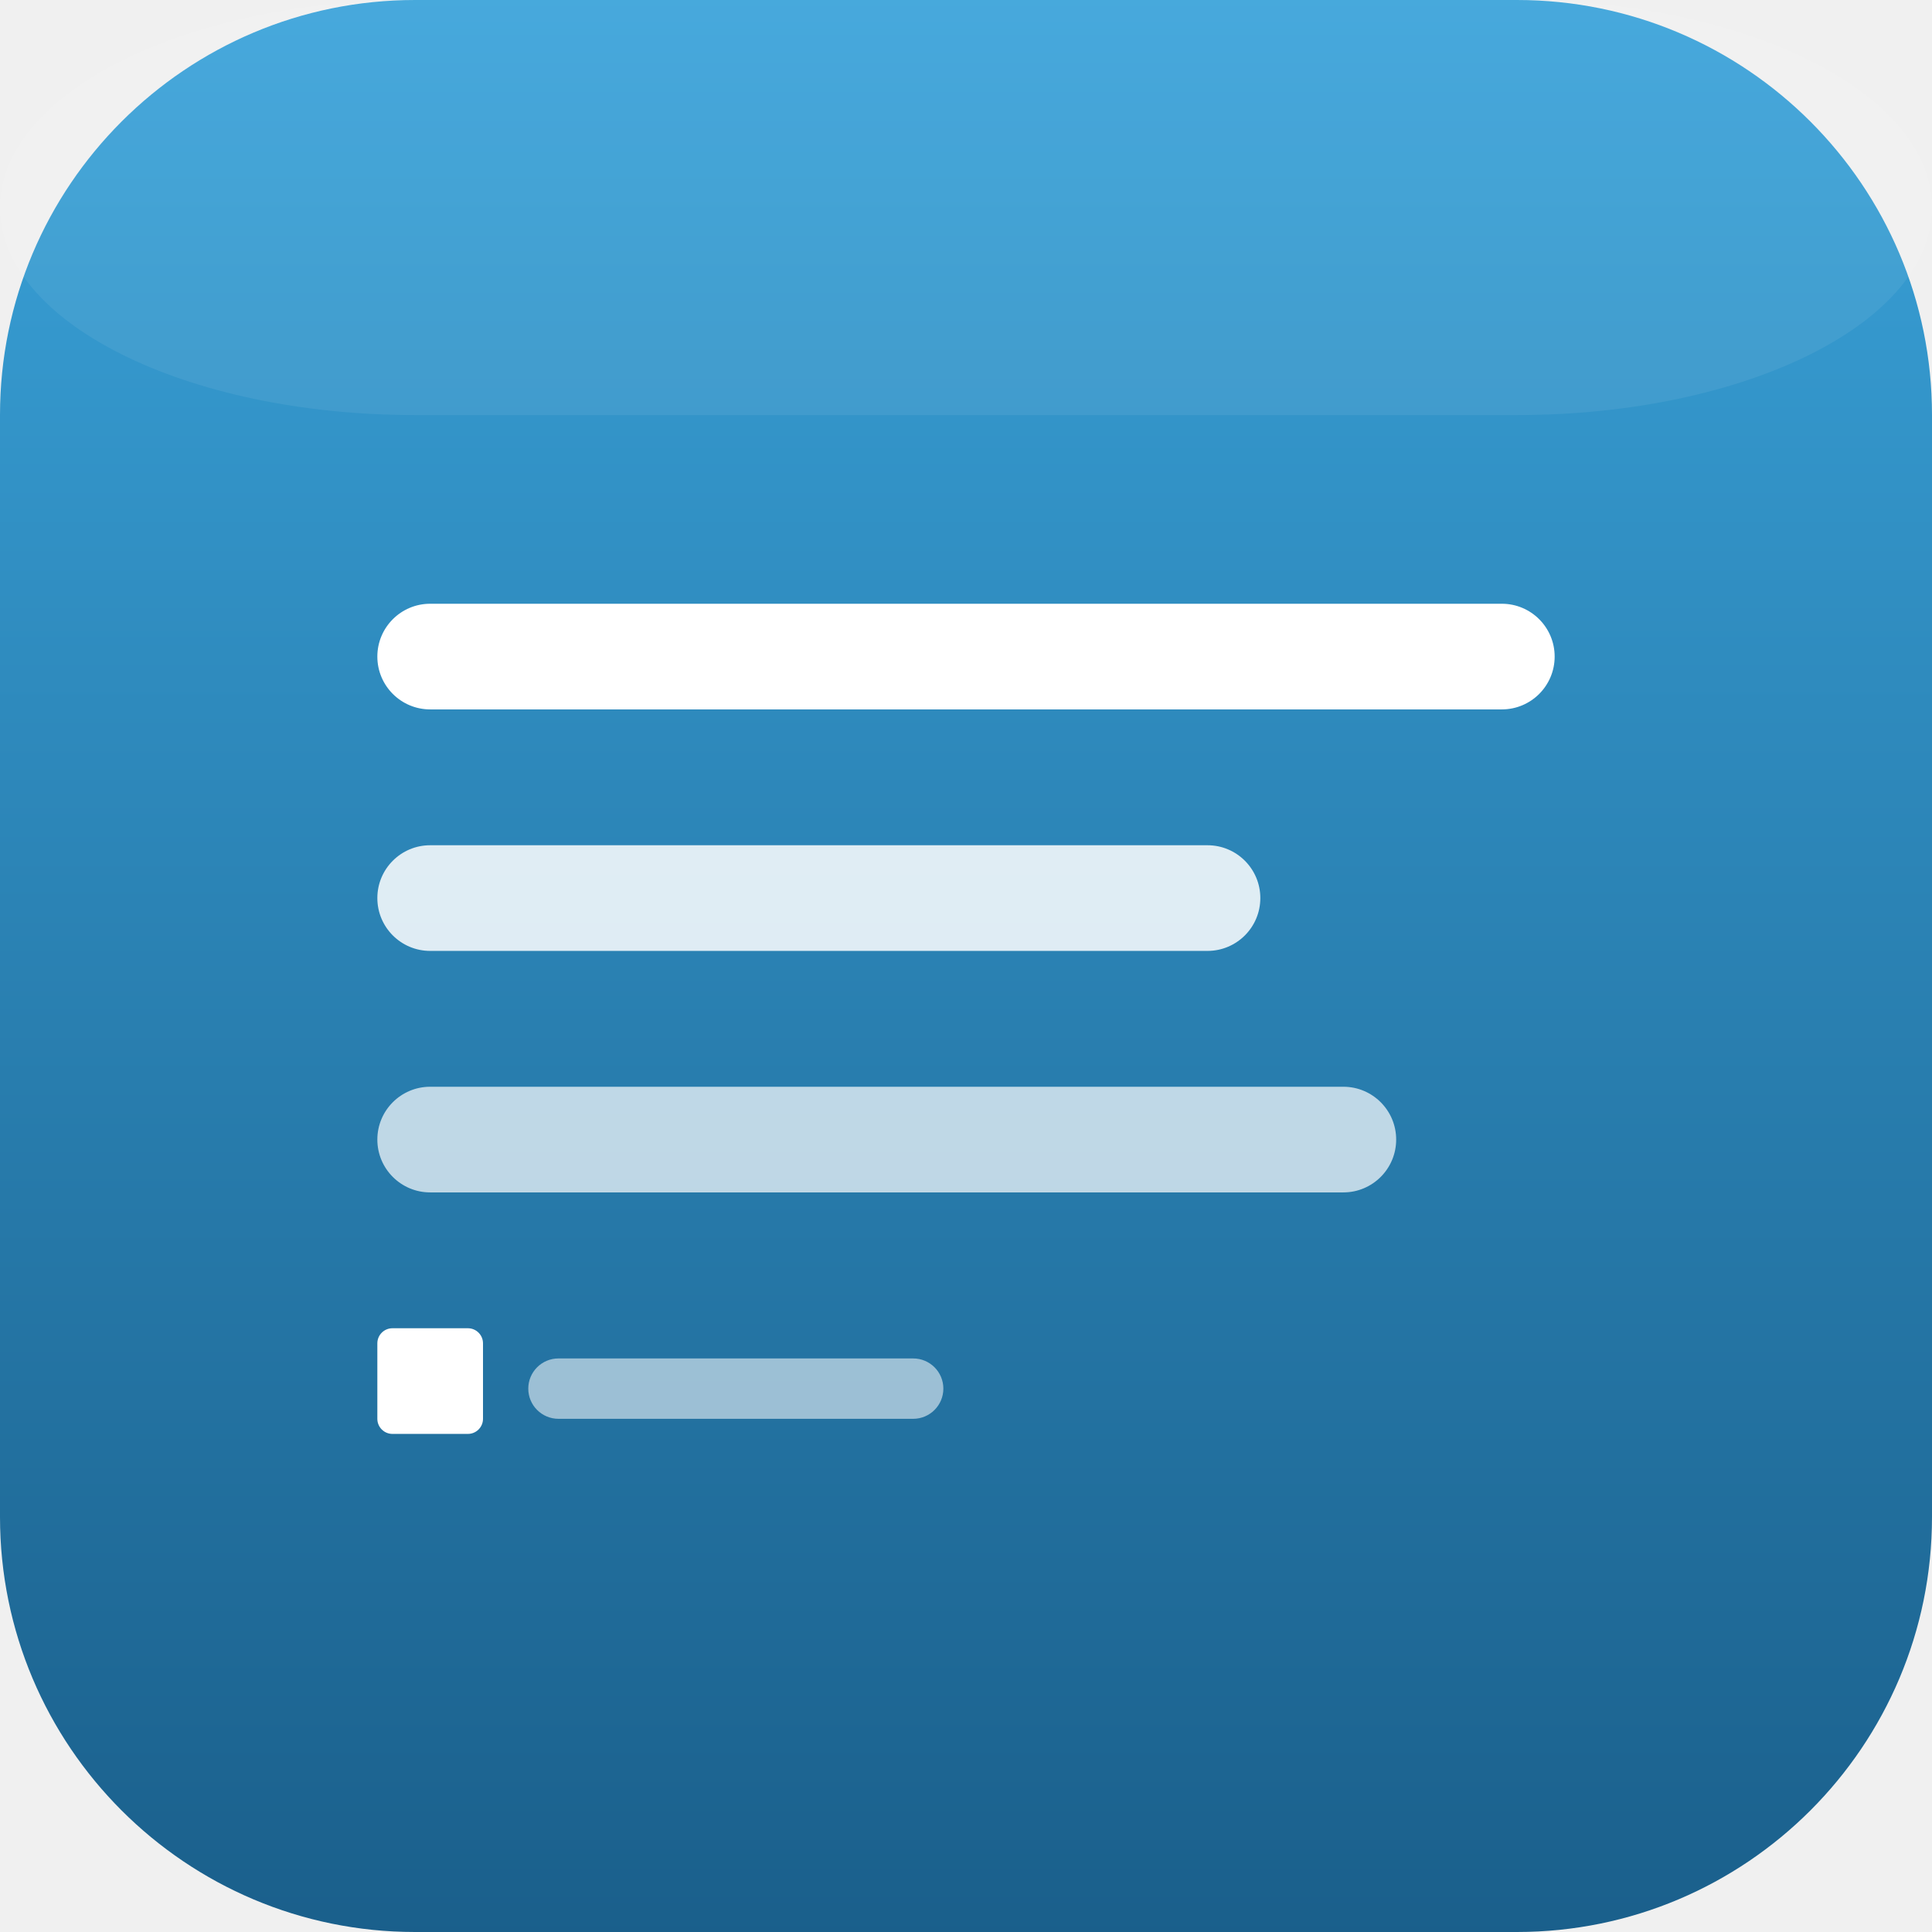
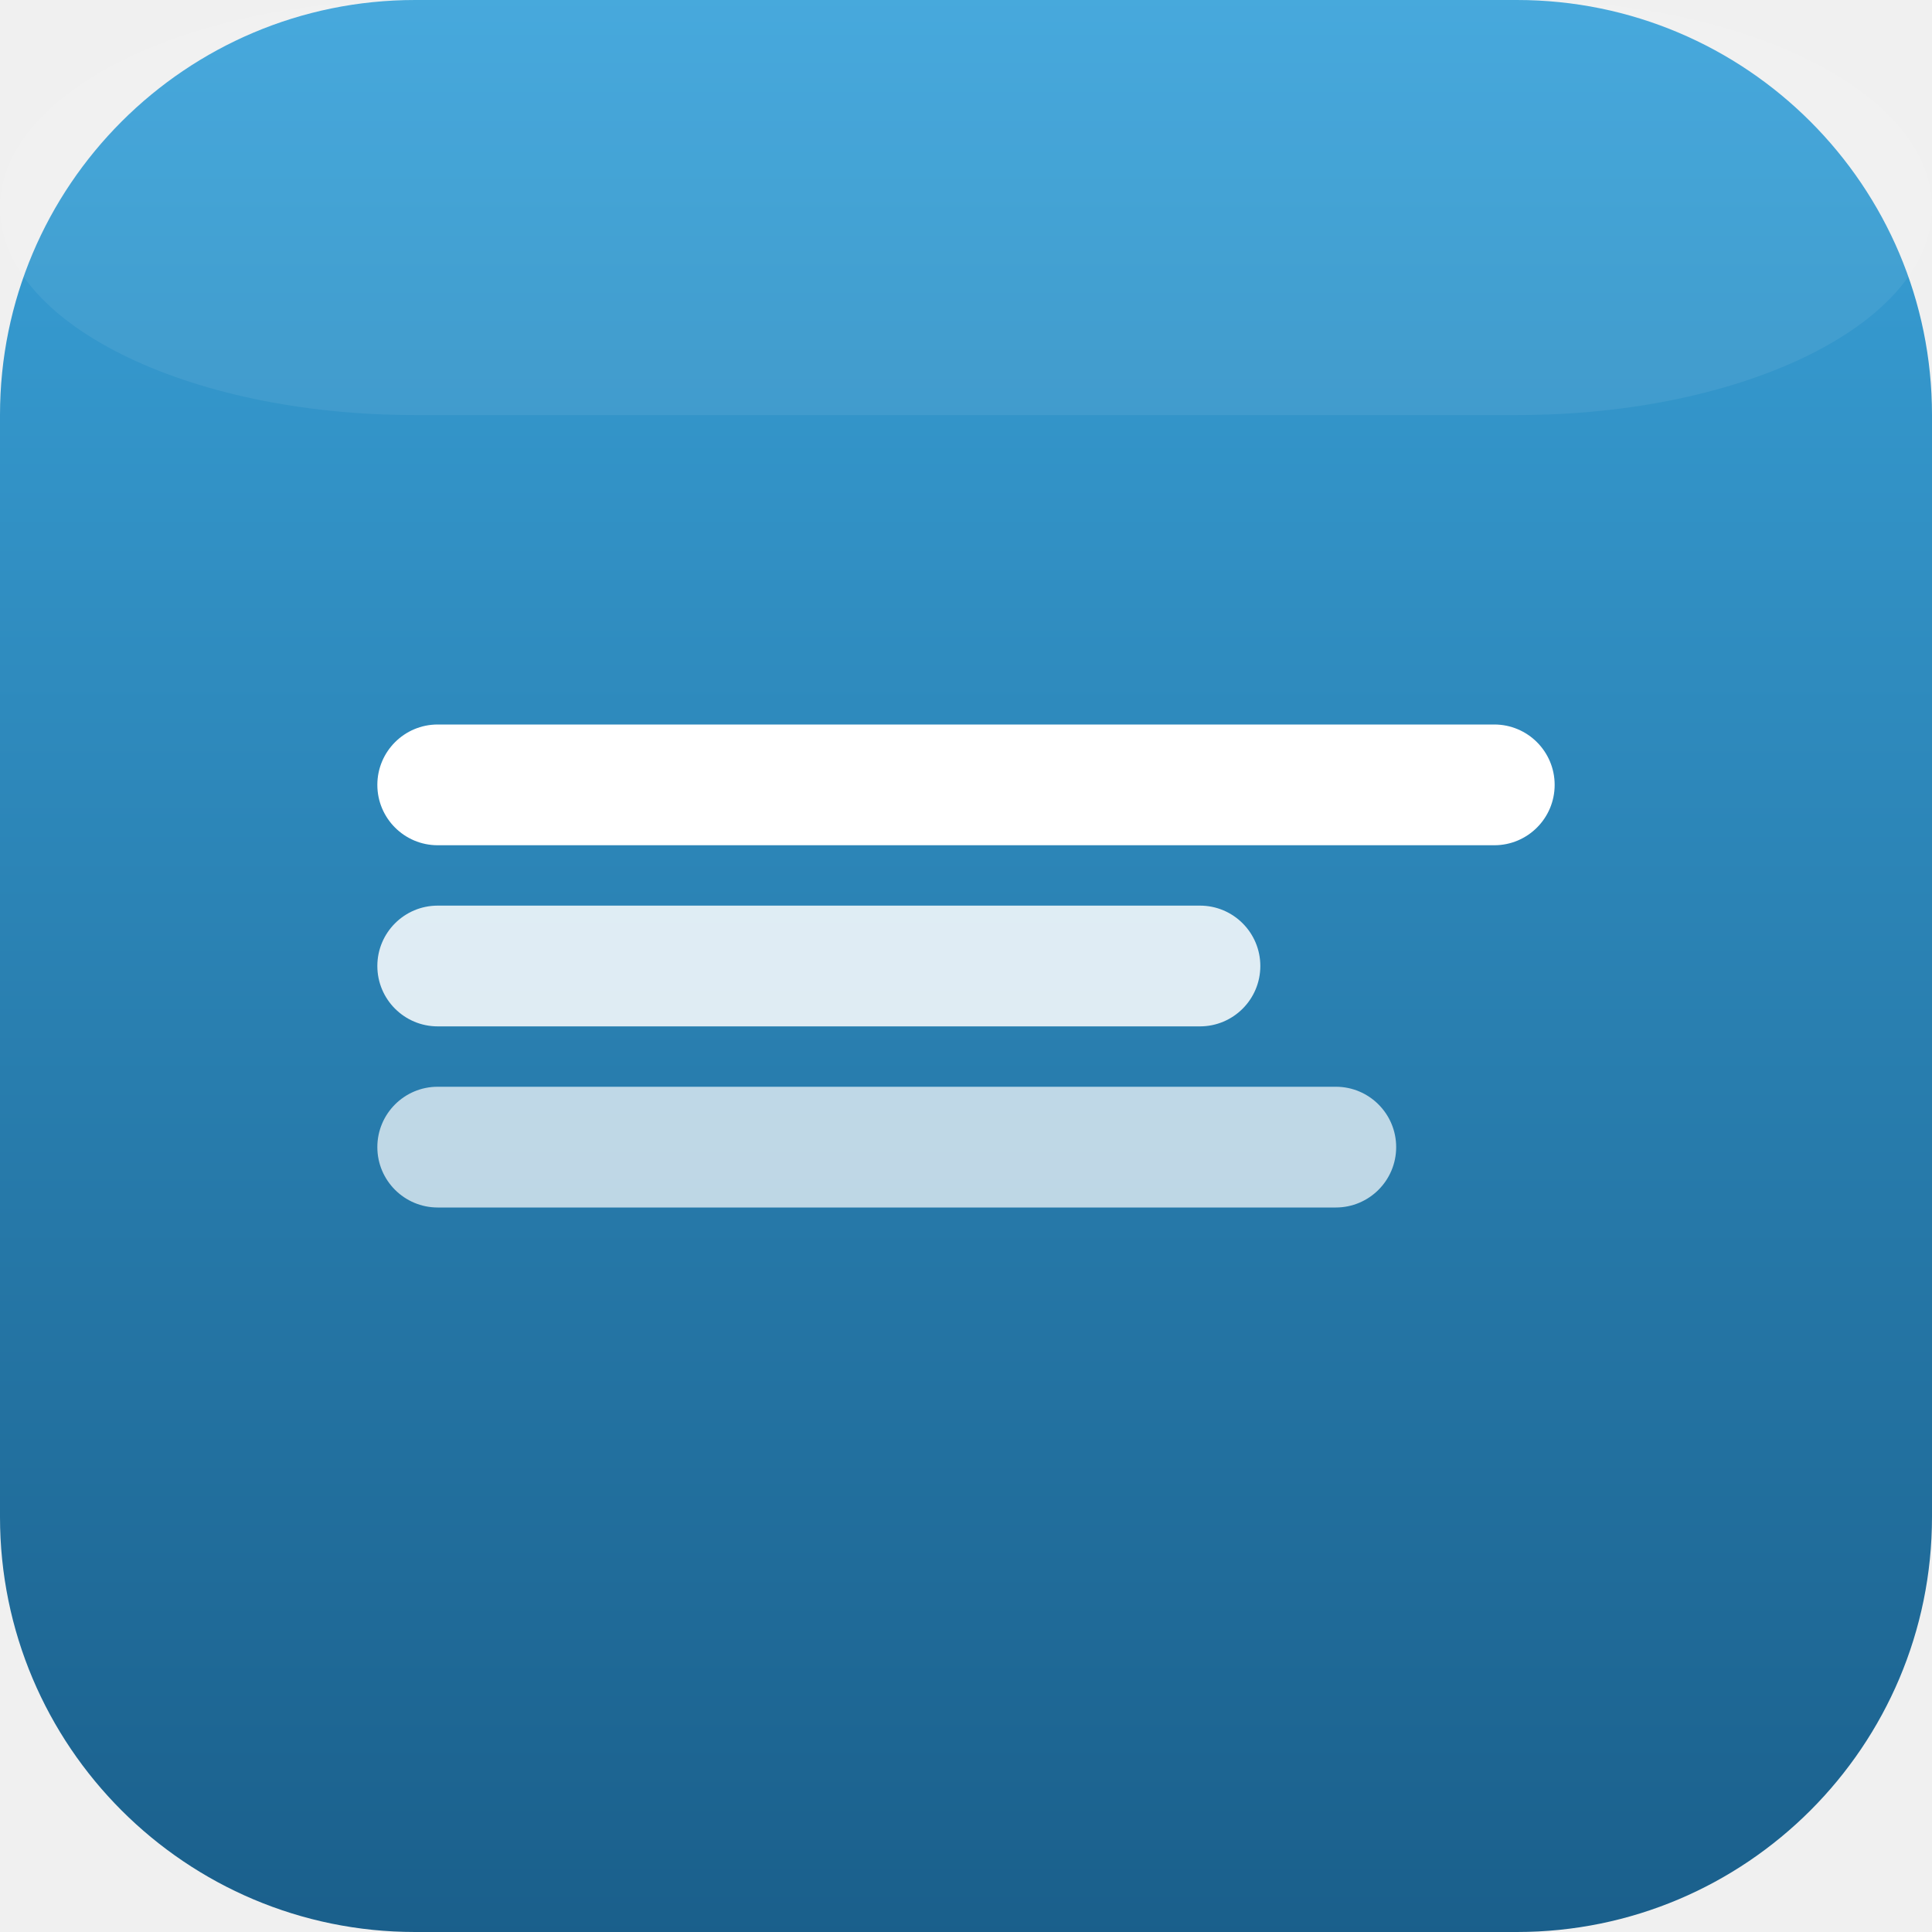
<svg xmlns="http://www.w3.org/2000/svg" viewBox="0 0 1024 1024">
  <defs>
    <linearGradient id="bg" x1="0" y1="0" x2="0" y2="1">
      <stop offset="0" stop-color="#3aa3da" />
      <stop offset="1" stop-color="#1a5f8b" />
    </linearGradient>
  </defs>
  <rect width="1024" height="1024" rx="220" ry="220" fill="url(#bg)" />
  <rect x="0" y="0" width="1024" height="220" rx="220" ry="220" fill="white" opacity="0.07" />
  <g fill="white">
-     <rect x="200" y="320" width="624" height="56" rx="28" />
-     <rect x="200" y="448" width="468" height="56" rx="28" opacity="0.85" />
-     <rect x="200" y="576" width="540" height="56" rx="28" opacity="0.7" />
+     <rect x="200" y="384" width="624" height="64" rx="32" />
+     <rect x="200" y="480" width="468" height="64" rx="32" opacity="0.85" />
+     <rect x="200" y="576" width="540" height="64" rx="32" opacity="0.7" />
  </g>
-   <rect x="200" y="704" width="56" height="56" rx="8" fill="white" />
-   <rect x="280" y="720" width="220" height="32" rx="16" fill="white" opacity="0.55" />
</svg>
